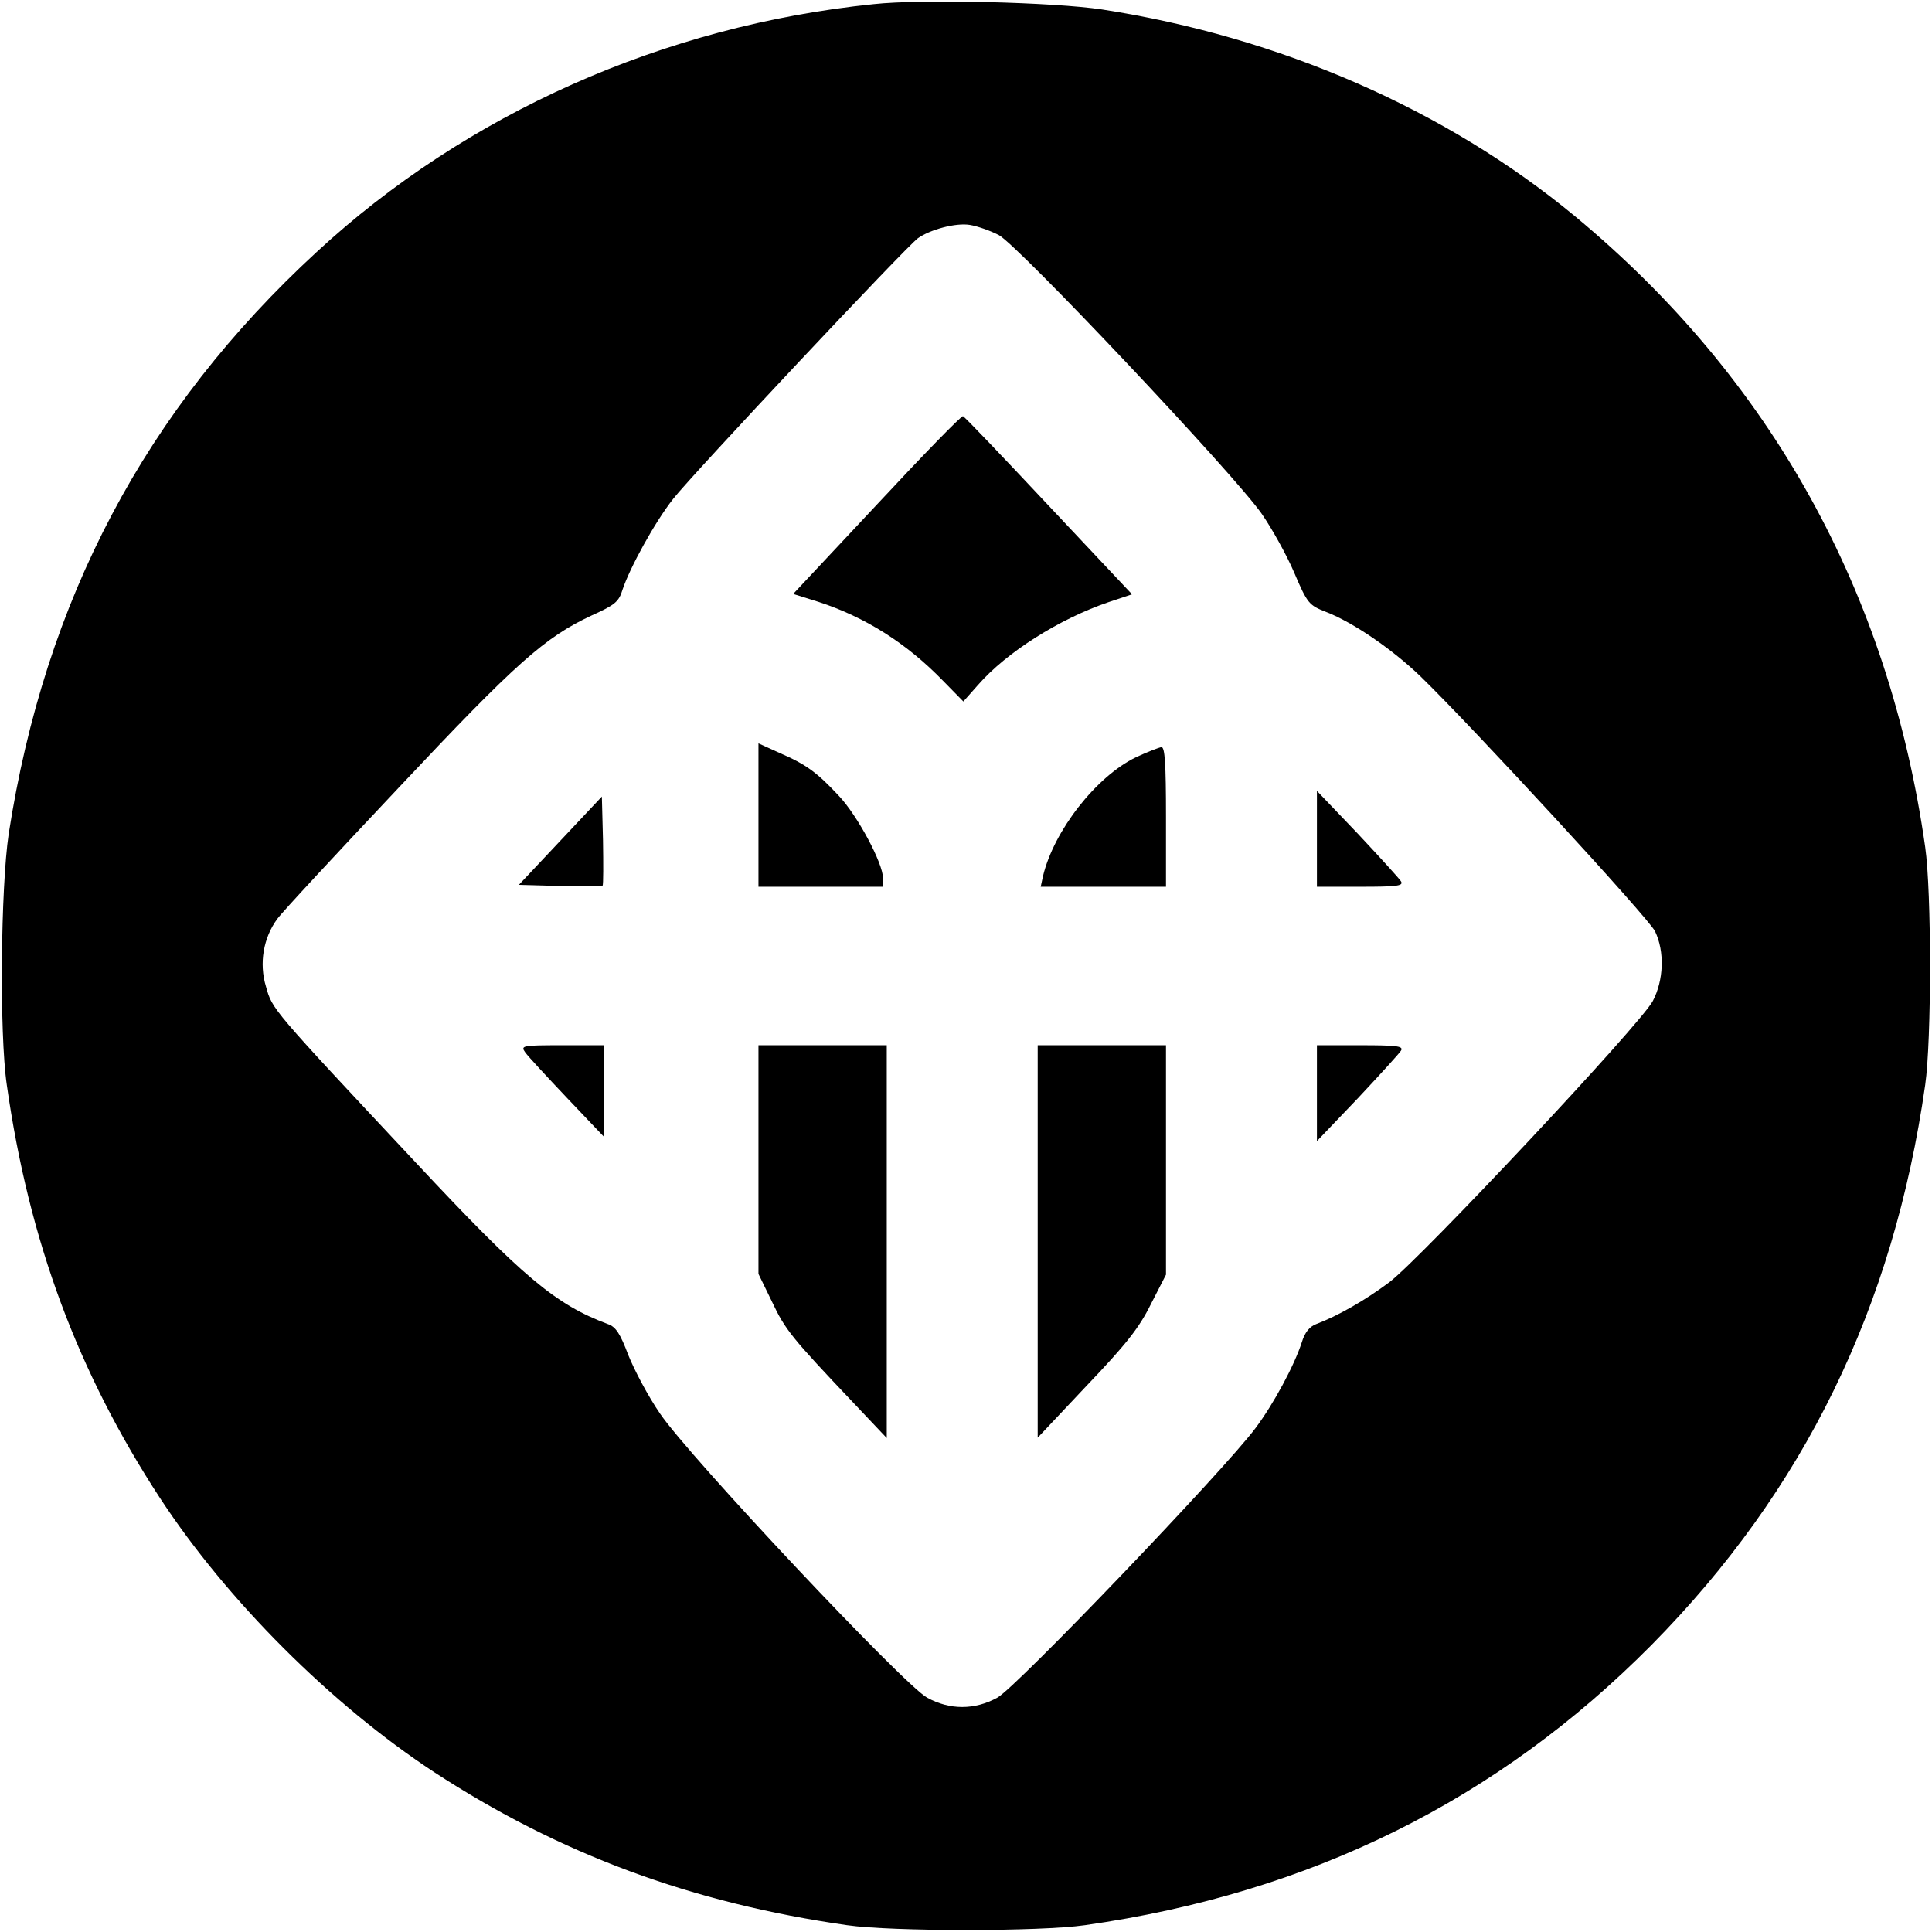
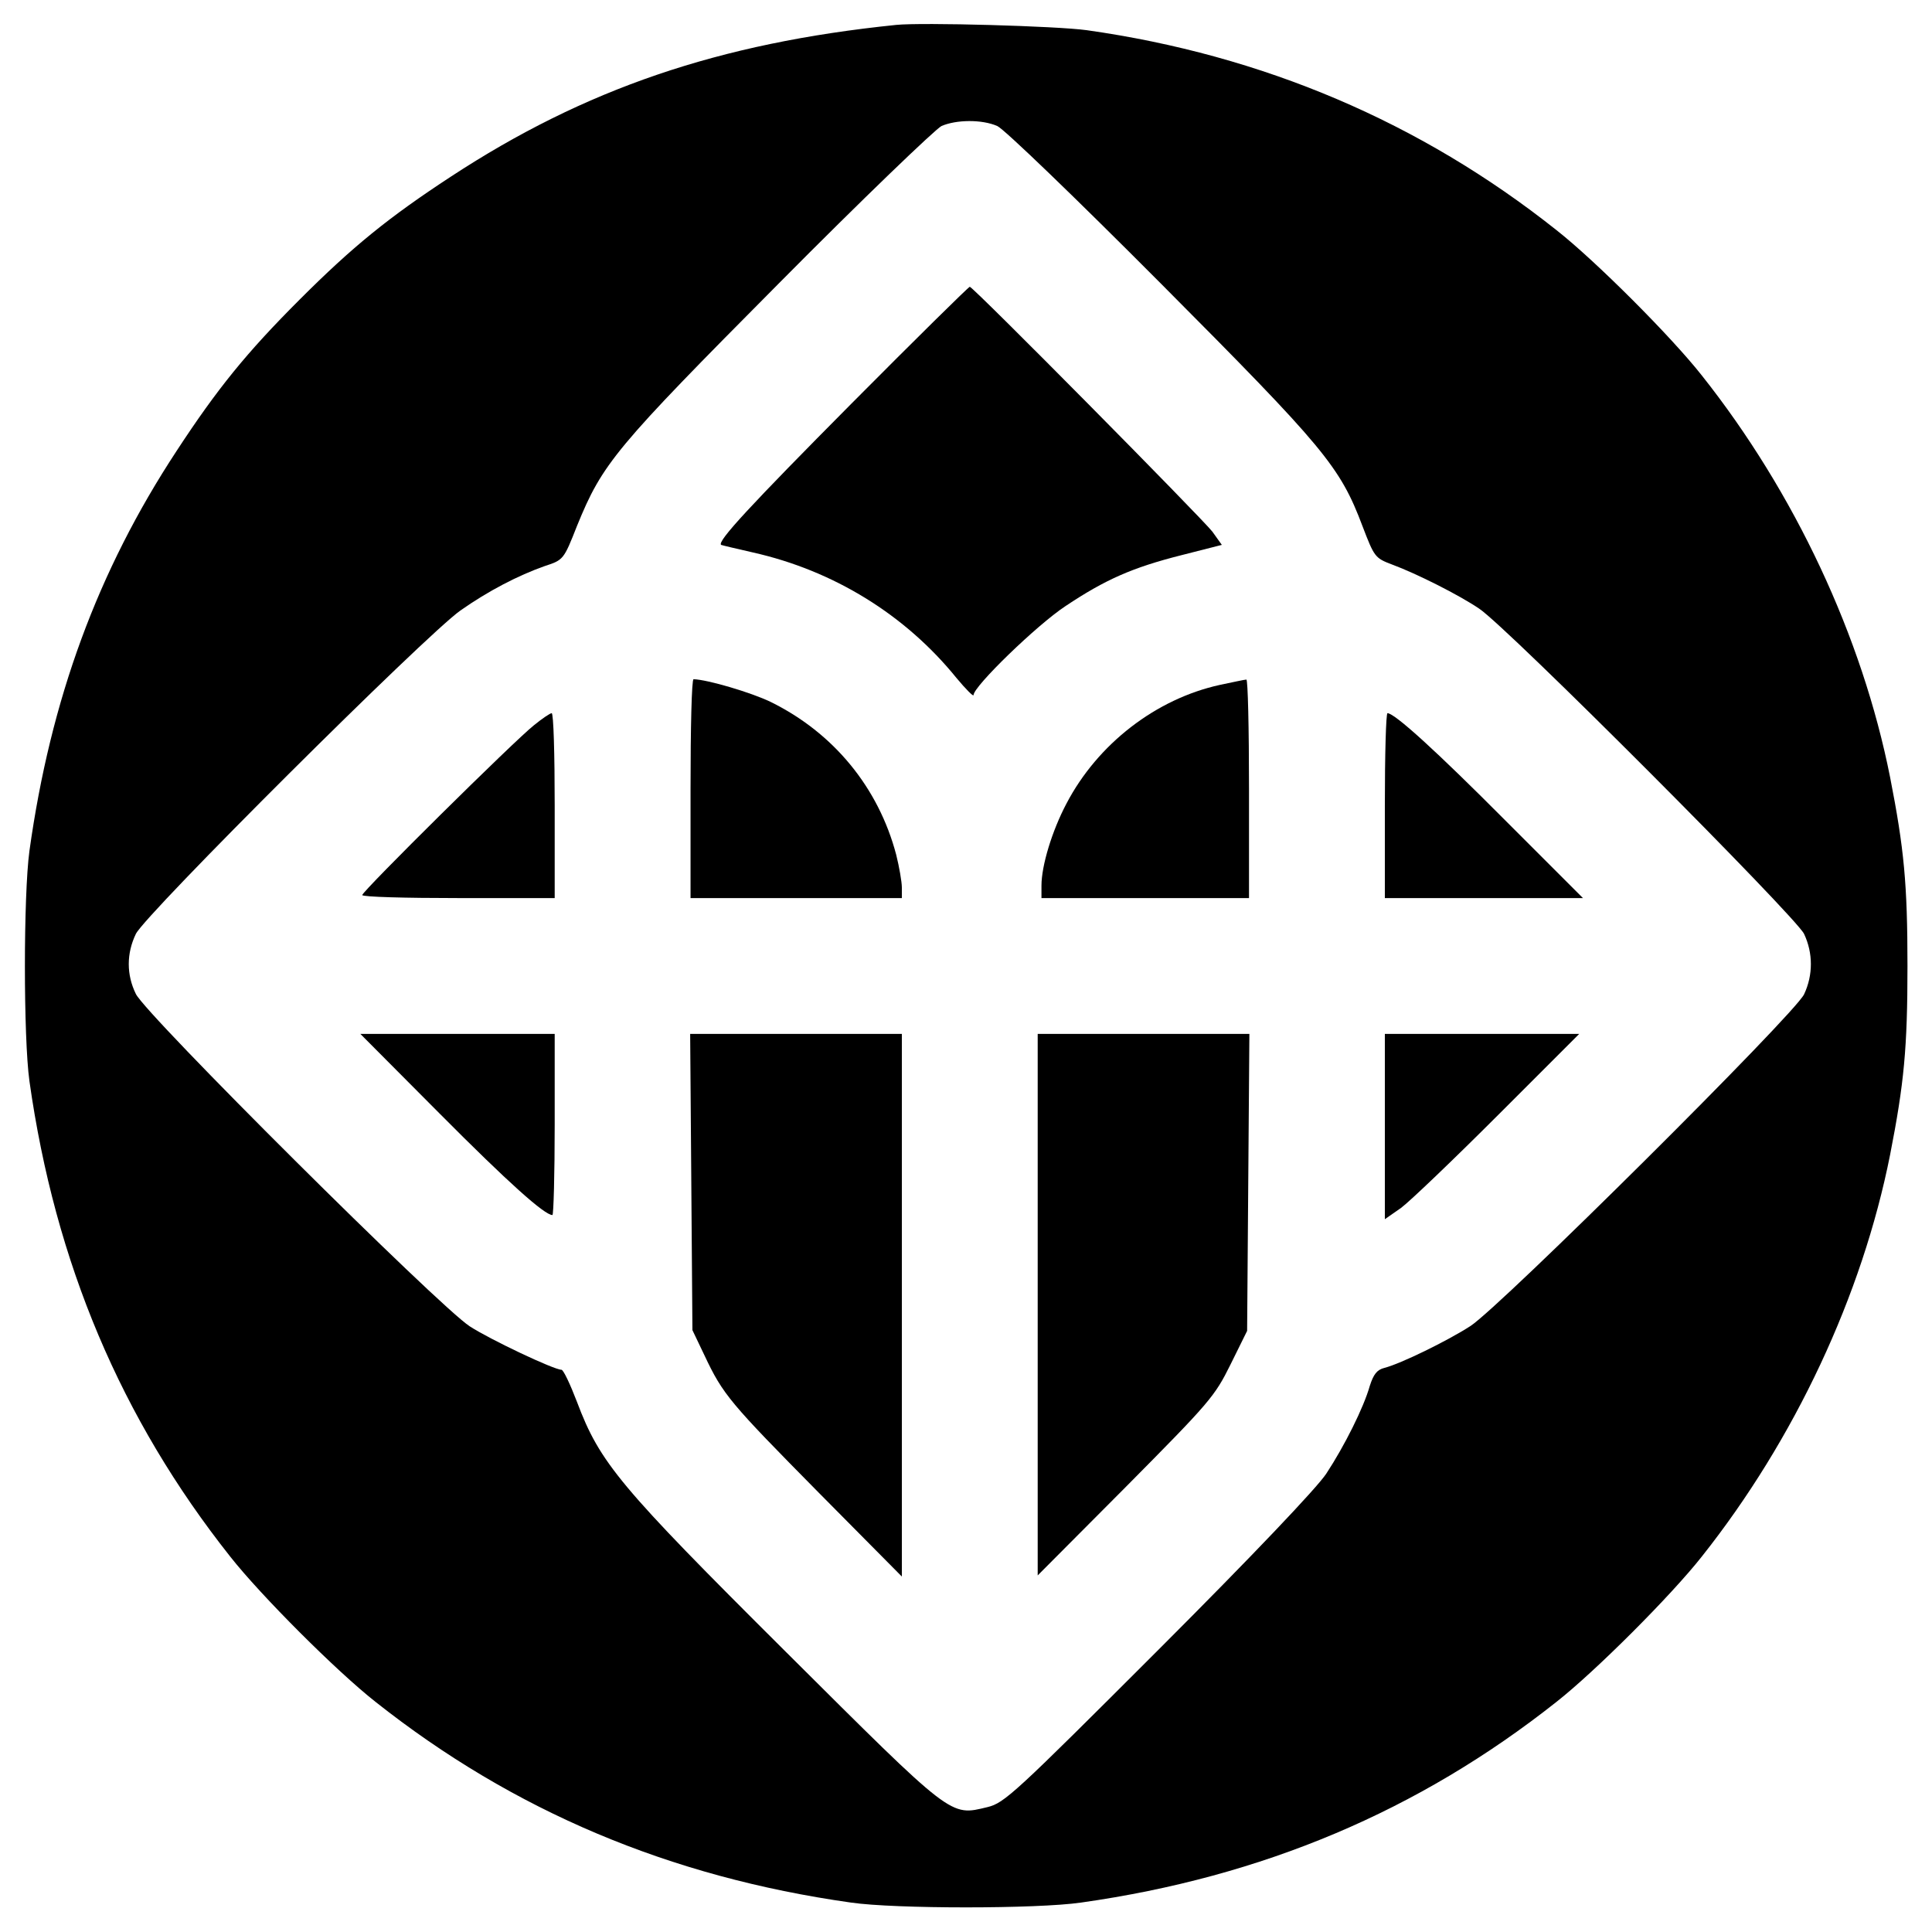
<svg xmlns="http://www.w3.org/2000/svg" version="1.0" width="512pt" height="512pt" viewBox="0 0 512 512" preserveAspectRatio="xMidYMid meet">
  <g transform="translate(0,512) scale(0.1,-0.1)" fill="#000000" stroke="none">
-     <path d="M2315 5109 c-556 -57 -1079 -290 -1476 -657 -454 -418 -720 -922 -816 -1542 -21 -142 -25 -528 -5 -665 59 -415 188 -761 406 -1095 178 -272 455 -548 726 -726 334 -218 683 -347 1095 -406 118 -17 512 -17 630 0 598 85 1094 331 1502 743 404 409 641 894 725 1484 17 118 17 512 0 630 -96 677 -410 1242 -927 1671 -343 284 -783 476 -1255 549 -126 19 -477 28 -605 14z m332 -612 c51 -27 624 -634 697 -739 27 -39 66 -109 86 -156 35 -82 39 -86 85 -104 72 -28 175 -99 249 -170 139 -135 605 -641 622 -676 26 -54 23 -130 -6 -185 -33 -62 -613 -680 -698 -745 -64 -48 -138 -90 -194 -111 -18 -7 -30 -22 -38 -48 -20 -62 -75 -164 -123 -228 -82 -110 -635 -688 -684 -714 -60 -33 -126 -33 -186 0 -61 33 -631 639 -708 753 -31 45 -68 115 -84 155 -21 56 -33 75 -54 82 -139 52 -225 124 -510 429 -384 410 -379 405 -396 465 -19 62 -7 130 30 180 12 17 157 173 322 348 312 332 387 398 511 456 62 28 72 36 82 69 19 57 85 178 134 240 49 63 618 669 649 691 33 23 100 41 137 35 19 -3 54 -15 77 -27z" />
-     <path d="M2324 3783 l-222 -237 67 -21 c123 -40 233 -109 330 -209 l54 -55 39 44 c76 87 216 175 345 219 l63 21 -221 235 c-121 129 -223 236 -227 237 -4 2 -107 -104 -228 -234z" />
-     <path d="M2010 2960 l0 -190 165 0 165 0 0 23 c0 39 -67 165 -117 218 -58 62 -86 83 -158 114 l-55 25 0 -190z" />
-     <path d="M3010 3113 c-105 -51 -217 -194 -246 -315 l-6 -28 166 0 166 0 0 185 c0 142 -3 185 -12 185 -7 -1 -38 -13 -68 -27z" />
-     <path d="M3490 2897 l0 -127 115 0 c95 0 115 2 108 14 -4 7 -56 64 -115 127 l-108 113 0 -127z" />
-     <path d="M1485 2892 l-110 -117 109 -3 c60 -1 110 -1 113 1 2 3 2 57 1 120 l-3 116 -110 -117z" />
-     <path d="M1392 2331 c7 -10 57 -64 111 -121 l97 -102 0 121 0 121 -111 0 c-105 0 -110 -1 -97 -19z" />
-     <path d="M2010 2047 l0 -303 36 -74 c35 -74 51 -94 216 -268 l88 -93 0 521 0 520 -170 0 -170 0 0 -303z" />
-     <path d="M2750 1830 l0 -520 130 138 c104 109 139 153 170 216 l40 78 0 304 0 304 -170 0 -170 0 0 -520z" />
-     <path d="M3490 2223 l0 -127 108 113 c59 63 111 120 115 127 7 12 -13 14 -108 14 l-115 0 0 -127z" />
+     <path d="M2375 5054 c-470 -48 -826 -170 -1180 -402 -165 -108 -260 -185 -401 -326 -141 -141 -218 -236 -326 -401 -209 -318 -334 -658 -390 -1060 -16 -118 -16 -495 0 -610 68 -482 243 -895 532 -1260 81 -103 282 -304 385 -385 365 -289 779 -464 1260 -532 117 -17 493 -17 610 0 481 68 895 243 1260 532 103 81 304 282 385 385 246 310 425 692 499 1065 37 189 46 282 46 500 0 218 -9 311 -46 500 -74 373 -253 755 -499 1065 -81 103 -282 304 -385 385 -360 286 -778 464 -1245 530 -79 11 -436 21 -505 14z m268 -268 c18 -8 206 -189 433 -417 435 -437 475 -485 535 -644 31 -81 33 -84 78 -101 65 -24 178 -81 231 -117 74 -49 839 -816 861 -862 24 -51 24 -109 0 -160 -25 -53 -803 -826 -884 -879 -62 -40 -185 -100 -228 -111 -20 -5 -29 -17 -39 -48 -16 -57 -67 -159 -115 -232 -24 -37 -196 -218 -444 -466 -383 -383 -409 -407 -454 -418 -100 -24 -89 -32 -535 412 -441 439 -492 500 -553 662 -18 47 -36 85 -41 85 -20 0 -189 80 -243 115 -82 53 -859 826 -885 881 -25 51 -25 107 0 159 25 52 769 793 860 857 74 52 153 93 224 118 49 16 50 17 85 106 68 167 101 206 535 643 220 222 415 409 431 417 39 17 107 18 148 0z" />
+     <path d="M2259 4053 c-272 -274 -359 -368 -348 -377 2 -1 40 -10 84 -20 214 -48 404 -165 540 -333 25 -30 45 -50 45 -45 0 23 168 186 244 236 105 70 177 102 308 135 l106 27 -25 35 c-28 36 -634 649 -643 649 -3 0 -143 -138 -311 -307z" />
+     <path d="M1830 3030 l0 -290 280 0 280 0 0 28 c0 15 -7 55 -15 87 -47 178 -166 323 -333 405 -52 25 -167 59 -204 60 -5 0 -8 -130 -8 -290z" />
+     <path d="M3233 3305 c-169 -37 -324 -156 -407 -315 -38 -72 -66 -164 -66 -217 l0 -33 275 0 275 0 0 290 c0 160 -3 290 -7 289 -5 0 -36 -7 -70 -14z" />
+     <path d="M1415 3198 c-51 -40 -455 -440 -455 -450 0 -5 115 -8 255 -8 l255 0 0 245 c0 135 -3 245 -8 245 -4 0 -25 -14 -47 -32z" />
+     <path d="M3670 2985 l0 -245 262 0 263 0 -205 205 c-183 184 -294 285 -313 285 -4 0 -7 -110 -7 -245z" />
+     <path d="M1165 2169 c182 -183 278 -269 299 -269 3 0 6 108 6 240 l0 240 -257 0 -258 0 210 -211z" />
+     <path d="M1832 1988 l3 -393 32 -67 c49 -104 67 -125 302 -363 l221 -223 0 719 0 719 -280 0 -281 0 3 -392z" />
+     <path d="M2750 1663 l0 -718 234 235 c222 224 235 239 277 324 l44 89 3 394 3 393 -281 0 -280 0 0 -717z" />
+     <path d="M3670 2134 l0 -245 43 30 c23 17 139 128 257 246 l215 215 -258 0 -257 0 0 -246z" />
  </g>
</svg>
